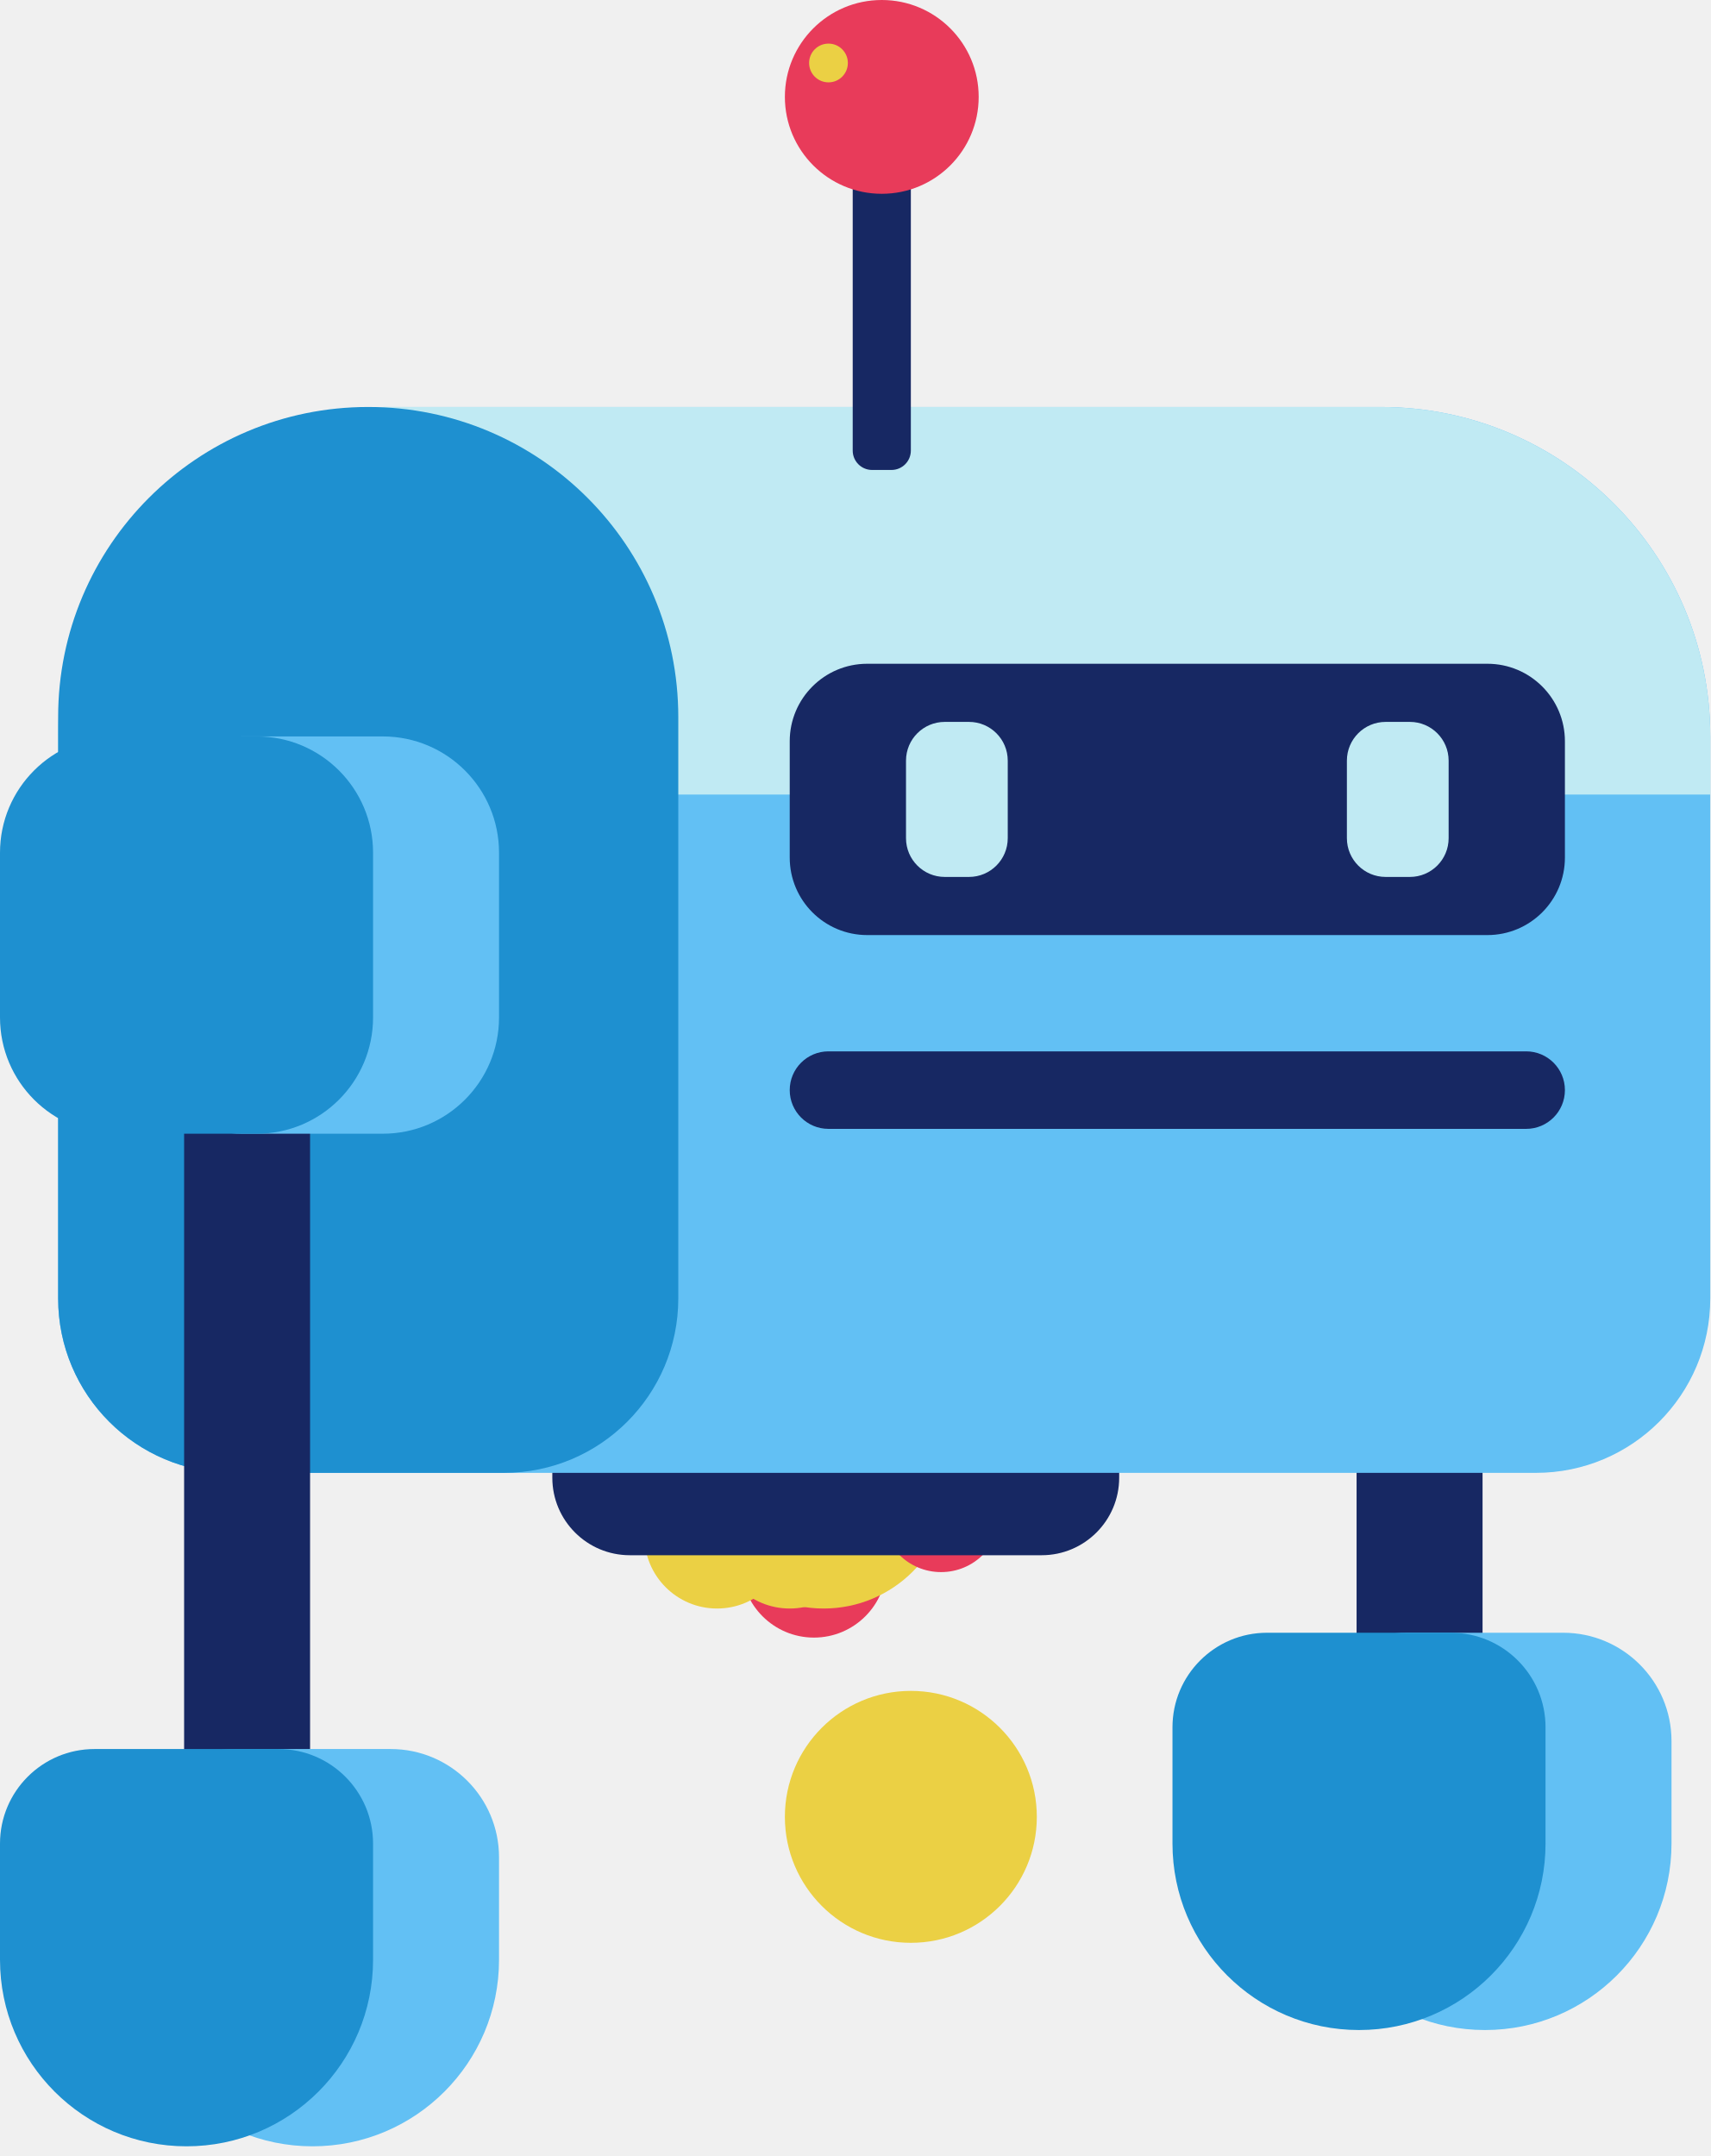
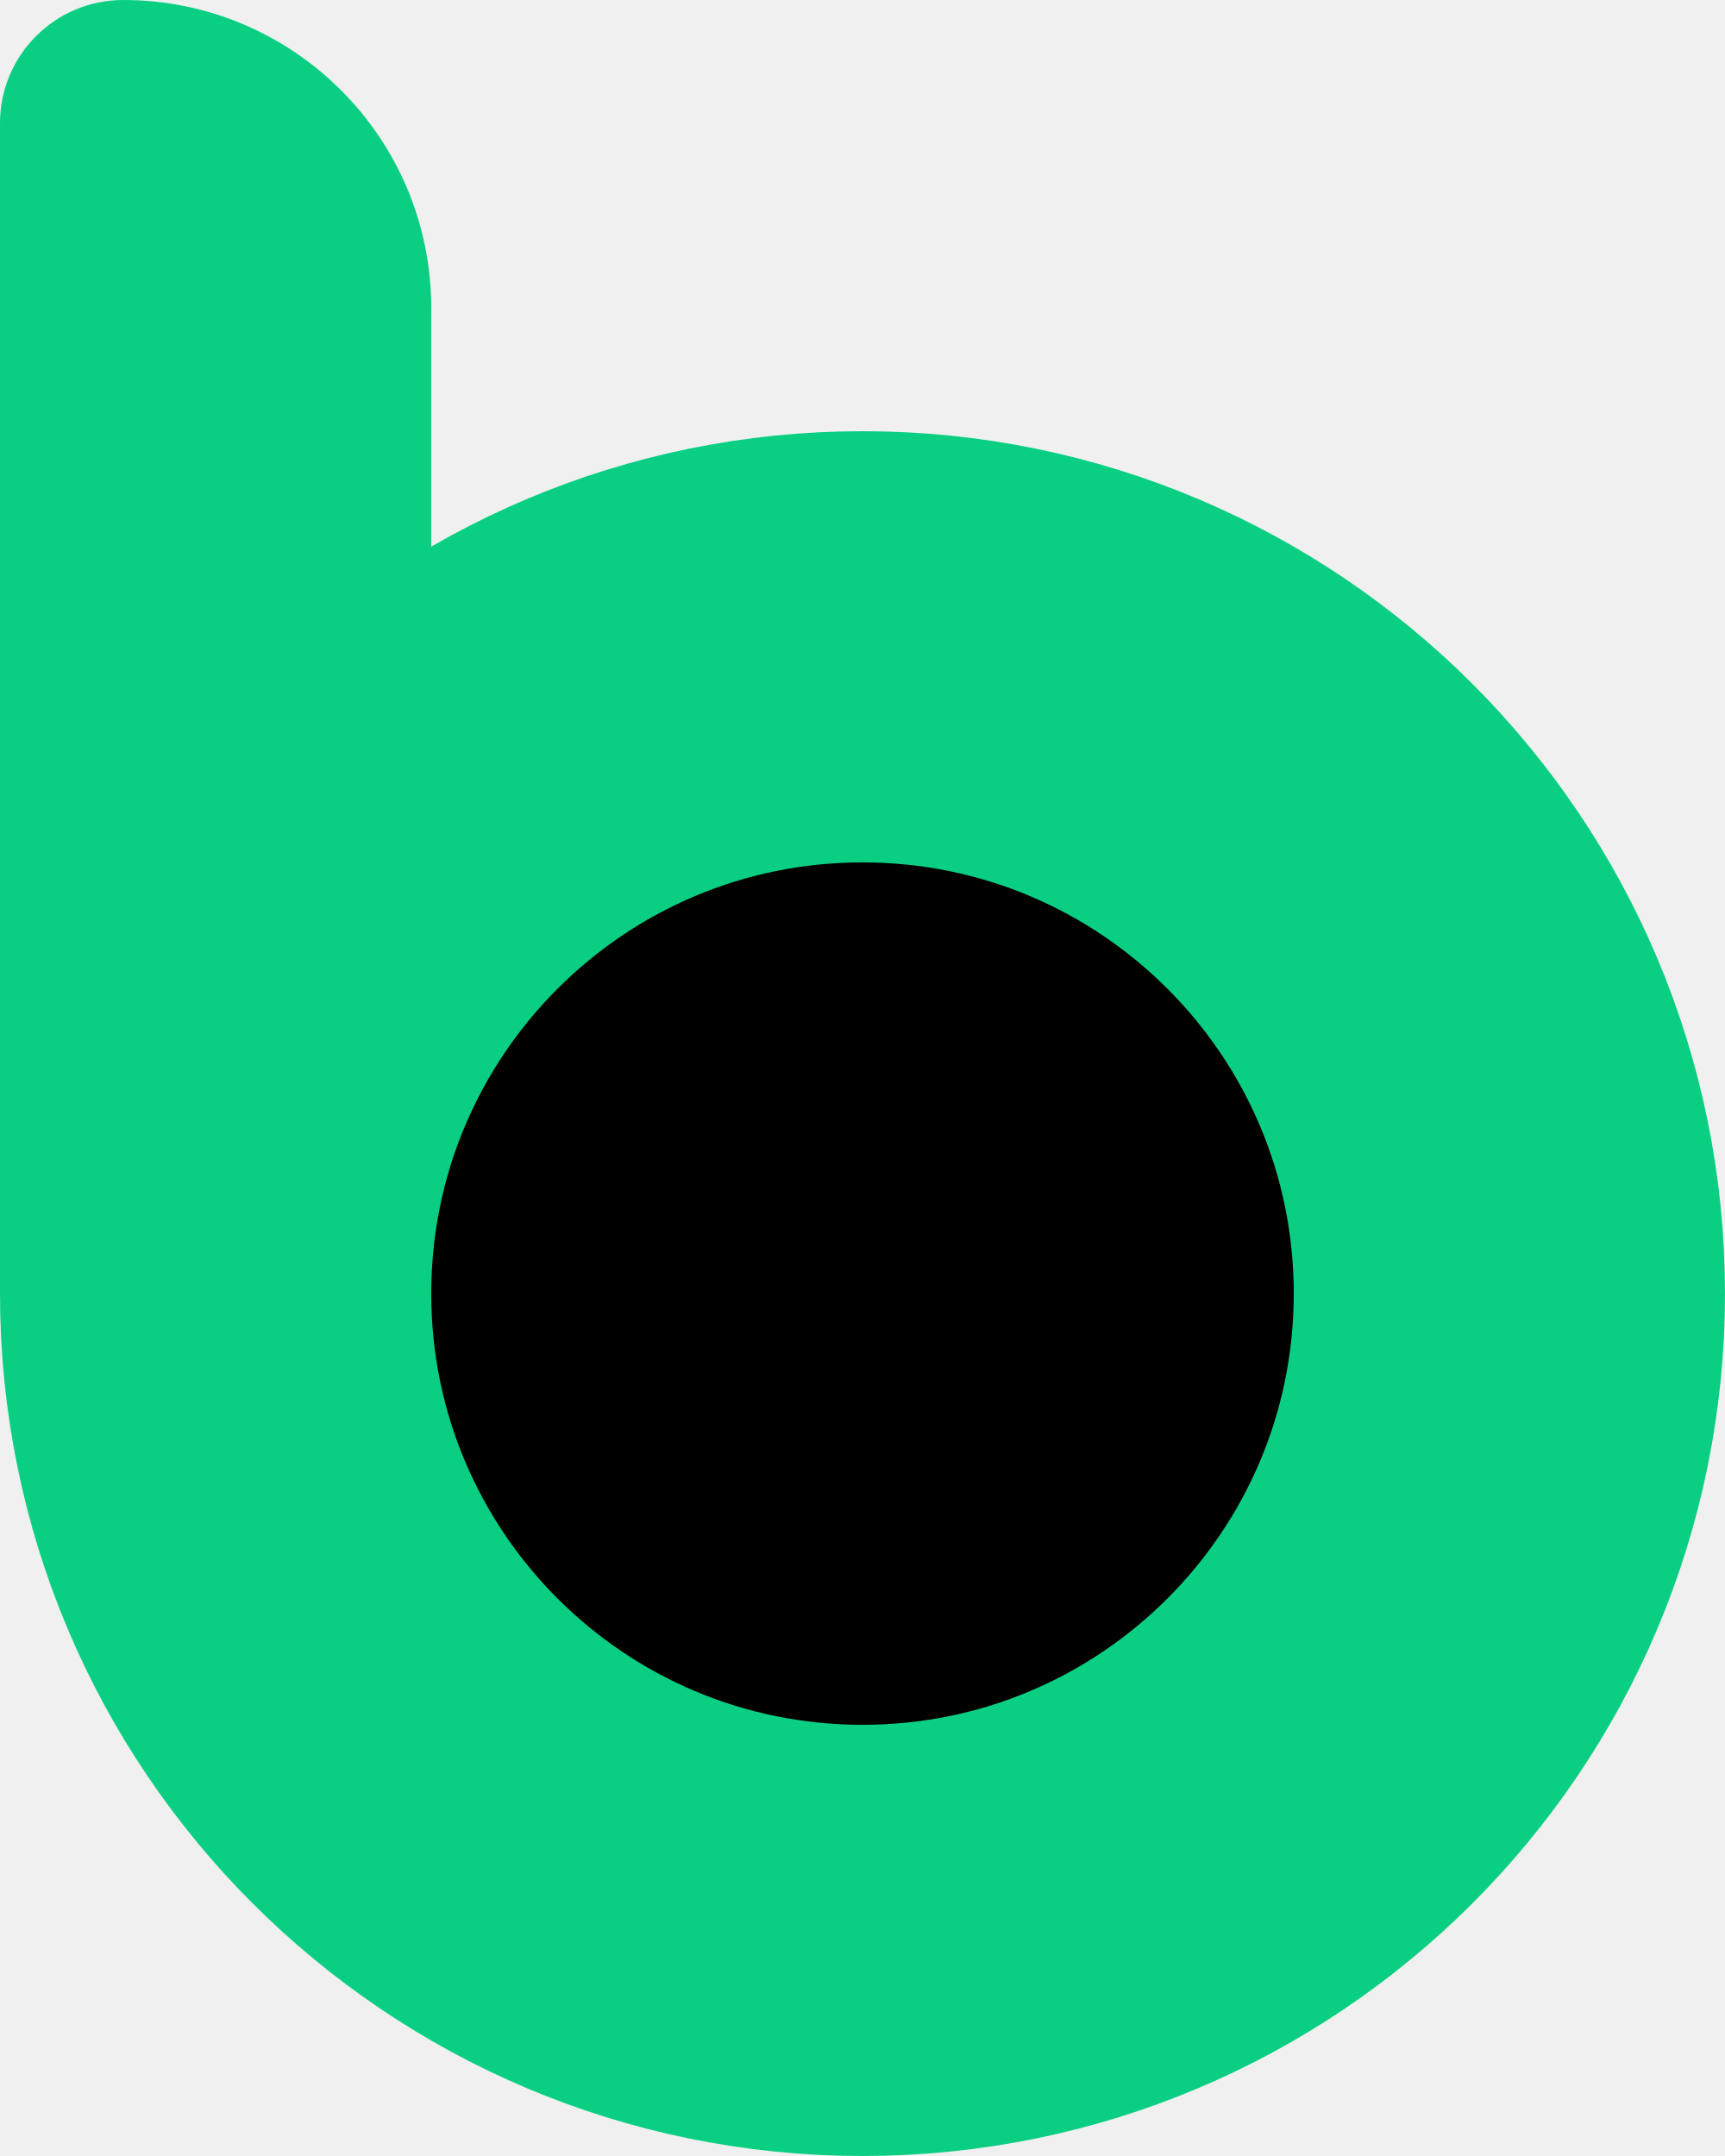
- <svg xmlns="http://www.w3.org/2000/svg" width="353" height="445" viewBox="0 0 353 445" fill="none">
-   <rect x="280" y="203" width="26" height="186" rx="13" fill="#172863" />
-   <rect x="268" y="154" width="77" height="82" rx="24" fill="#62C0F4" />
-   <path d="M268 359.364C268 347.013 278.013 337 290.364 337H322.636C334.987 337 345 347.013 345 359.364V380.5C345 401.763 327.763 419 306.5 419C285.237 419 268 401.763 268 380.5V359.364Z" fill="#62C0F4" />
-   <rect x="242" y="154" width="77" height="82" rx="24" fill="#1E90D0" />
-   <path d="M242 356.524C242 345.741 250.741 337 261.524 337H299.476C310.259 337 319 345.741 319 356.524V380.5C319 401.763 301.763 419 280.5 419C259.237 419 242 401.763 242 380.5V356.524Z" fill="#1E90D0" />
-   <circle cx="168" cy="323" r="15" fill="#E83B5A" />
-   <circle cx="163" cy="317" r="15" fill="#EBD044" />
-   <circle cx="170" cy="306" r="26" fill="#EBD044" />
-   <circle cx="188" cy="375" r="26" fill="#EBD044" />
-   <circle cx="179" cy="309" r="15" fill="#EBD044" />
-   <circle cx="194.241" cy="312.241" r="12.241" fill="#E83B5A" />
-   <circle r="15" transform="matrix(-1 0 0 1 148 317)" fill="#EBD044" />
-   <circle r="12.198" transform="matrix(-1 0 0 1 147.802 300.198)" fill="#E83B5A" />
-   <rect x="114" y="287" width="117" height="34" rx="16" fill="#172863" />
-   <path d="M12 152C12 114.445 42.445 84 80 84H285C322.555 84 353 114.445 353 152V268C353 287.882 336.882 304 317 304H48C28.118 304 12 287.882 12 268V152Z" fill="#62C0F4" />
-   <path d="M12 152C12 114.445 42.445 84 80 84H285C322.555 84 353 114.445 353 152V164H12V152Z" fill="#C0EAF3" />
-   <path d="M12 148C12 112.654 40.654 84 76 84C111.346 84 140 112.654 140 148V268C140 287.882 123.882 304 104 304H48C28.118 304 12 287.882 12 268V148Z" fill="#1E90D0" />
-   <path d="M176 37C176 33.686 178.686 31 182 31C185.314 31 188 33.686 188 37V93C188 95.209 186.209 97 184 97H180C177.791 97 176 95.209 176 93V37Z" fill="#172863" />
-   <circle cx="182" cy="20" r="20" fill="#E83B5A" />
-   <circle cx="171" cy="13" r="4" fill="#EBD044" />
-   <path d="M163 153C163 144.163 170.163 137 179 137H307C315.837 137 323 144.163 323 153V177C323 185.837 315.837 193 307 193H179C170.163 193 163 185.837 163 177V153Z" fill="#172863" />
-   <rect x="187" y="149" width="21" height="32" rx="8" fill="#C0EAF3" />
-   <rect x="278" y="149" width="21" height="32" rx="8" fill="#C0EAF3" />
-   <rect x="38" y="203" width="26" height="186" rx="13" fill="#172863" />
-   <rect x="26" y="152" width="77" height="82" rx="24" fill="#62C0F4" />
-   <path d="M26 383.364C26 371.013 36.013 361 48.364 361H80.636C92.987 361 103 371.013 103 383.364V404.5C103 425.763 85.763 443 64.5 443C43.237 443 26 425.763 26 404.5V383.364Z" fill="#62C0F4" />
-   <rect y="152" width="77" height="82" rx="24" fill="#1E90D0" />
-   <path d="M0 380.524C0 369.741 8.741 361 19.524 361H57.476C68.259 361 77 369.741 77 380.524V404.5C77 425.763 59.763 443 38.5 443C17.237 443 0 425.763 0 404.5V380.524Z" fill="#1E90D0" />
-   <g clip-path="url(#clip0_3_202)">
-     <path d="M163 225C163 220.582 166.582 217 171 217H315C319.418 217 323 220.582 323 225C323 229.418 319.418 233 315 233H171C166.582 233 163 229.418 163 225Z" fill="#172863" />
-   </g>
-   <defs>
-     <clipPath id="clip0_3_202">
-       <path d="M163 225C163 220.582 166.582 217 171 217H315C319.418 217 323 220.582 323 225C323 229.418 319.418 233 315 233H171C166.582 233 163 229.418 163 225Z" fill="white" />
-     </clipPath>
-   </defs>
+ <svg xmlns="http://www.w3.org/2000/svg" viewBox="0 0 40 50">
+   <path d="M0 2.857C0 1.279 1.279 0 2.857 0V0C6.802 0 10 3.198 10 7.143V30H0V2.857Z" fill="#0ACF83" />
+   <circle cx="20" cy="30" r="15" stroke="#0ACF83" stroke-width="10" stroke-linejoin="bevel" />
</svg>
